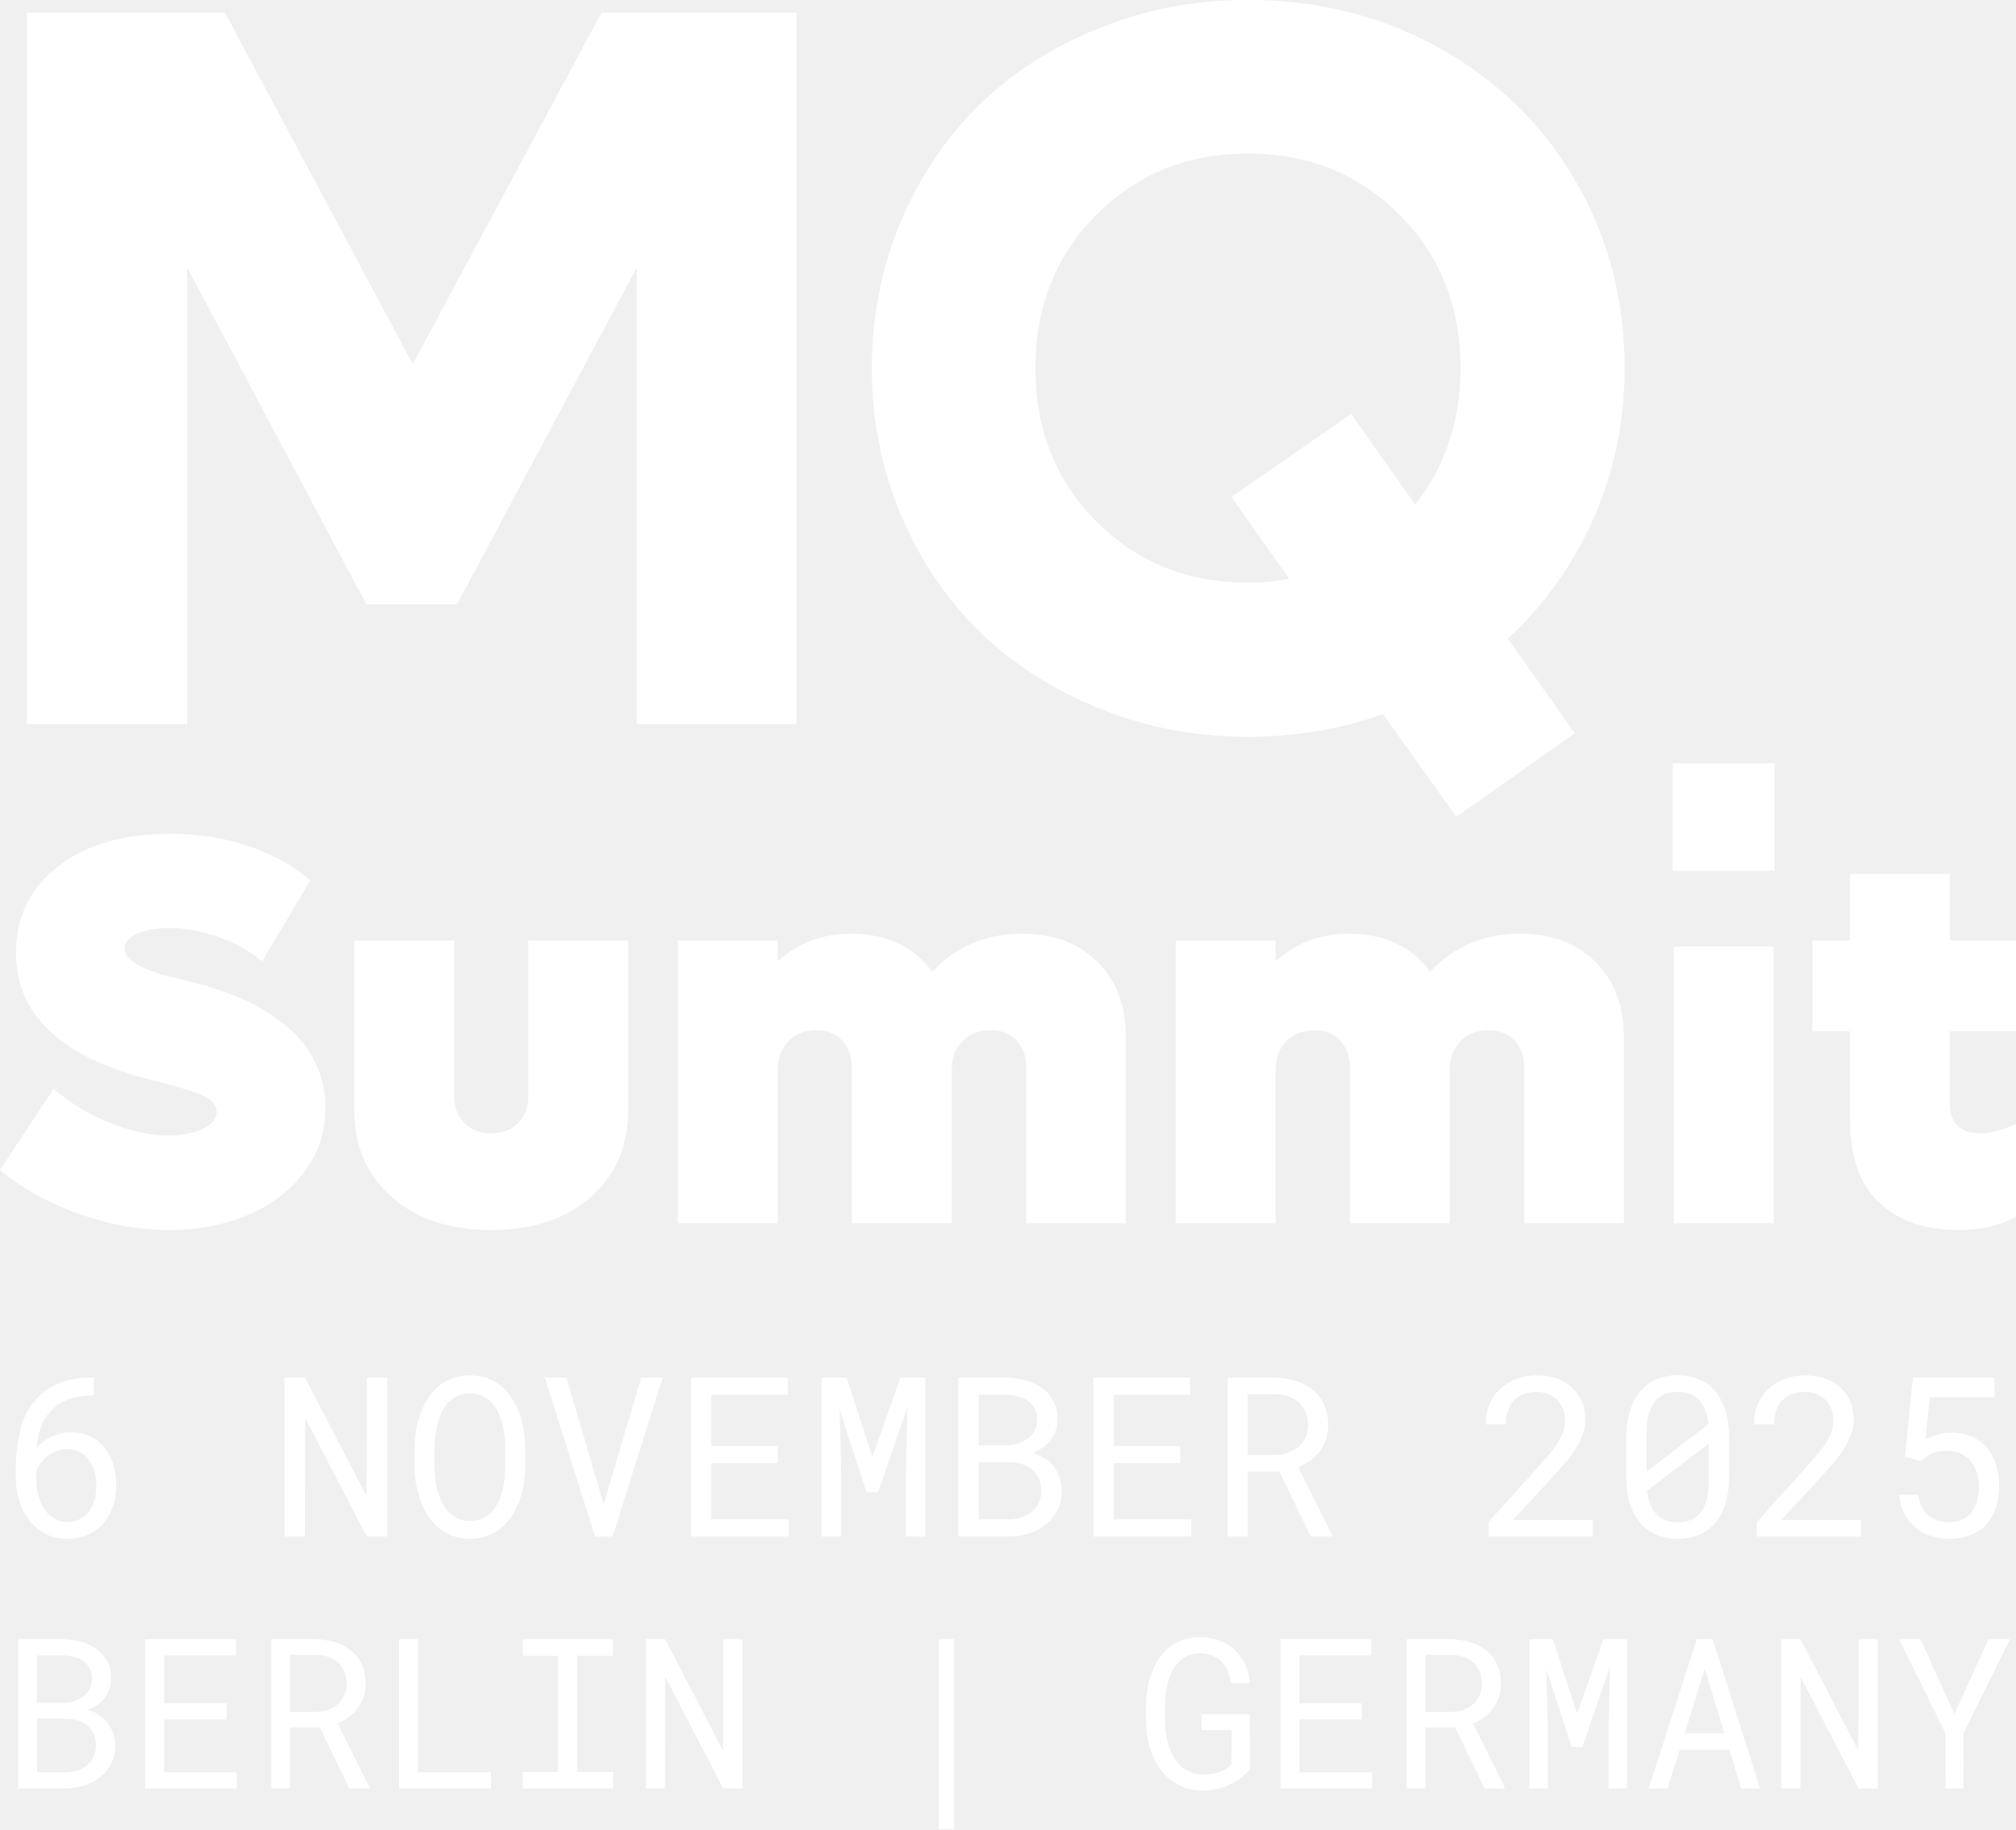
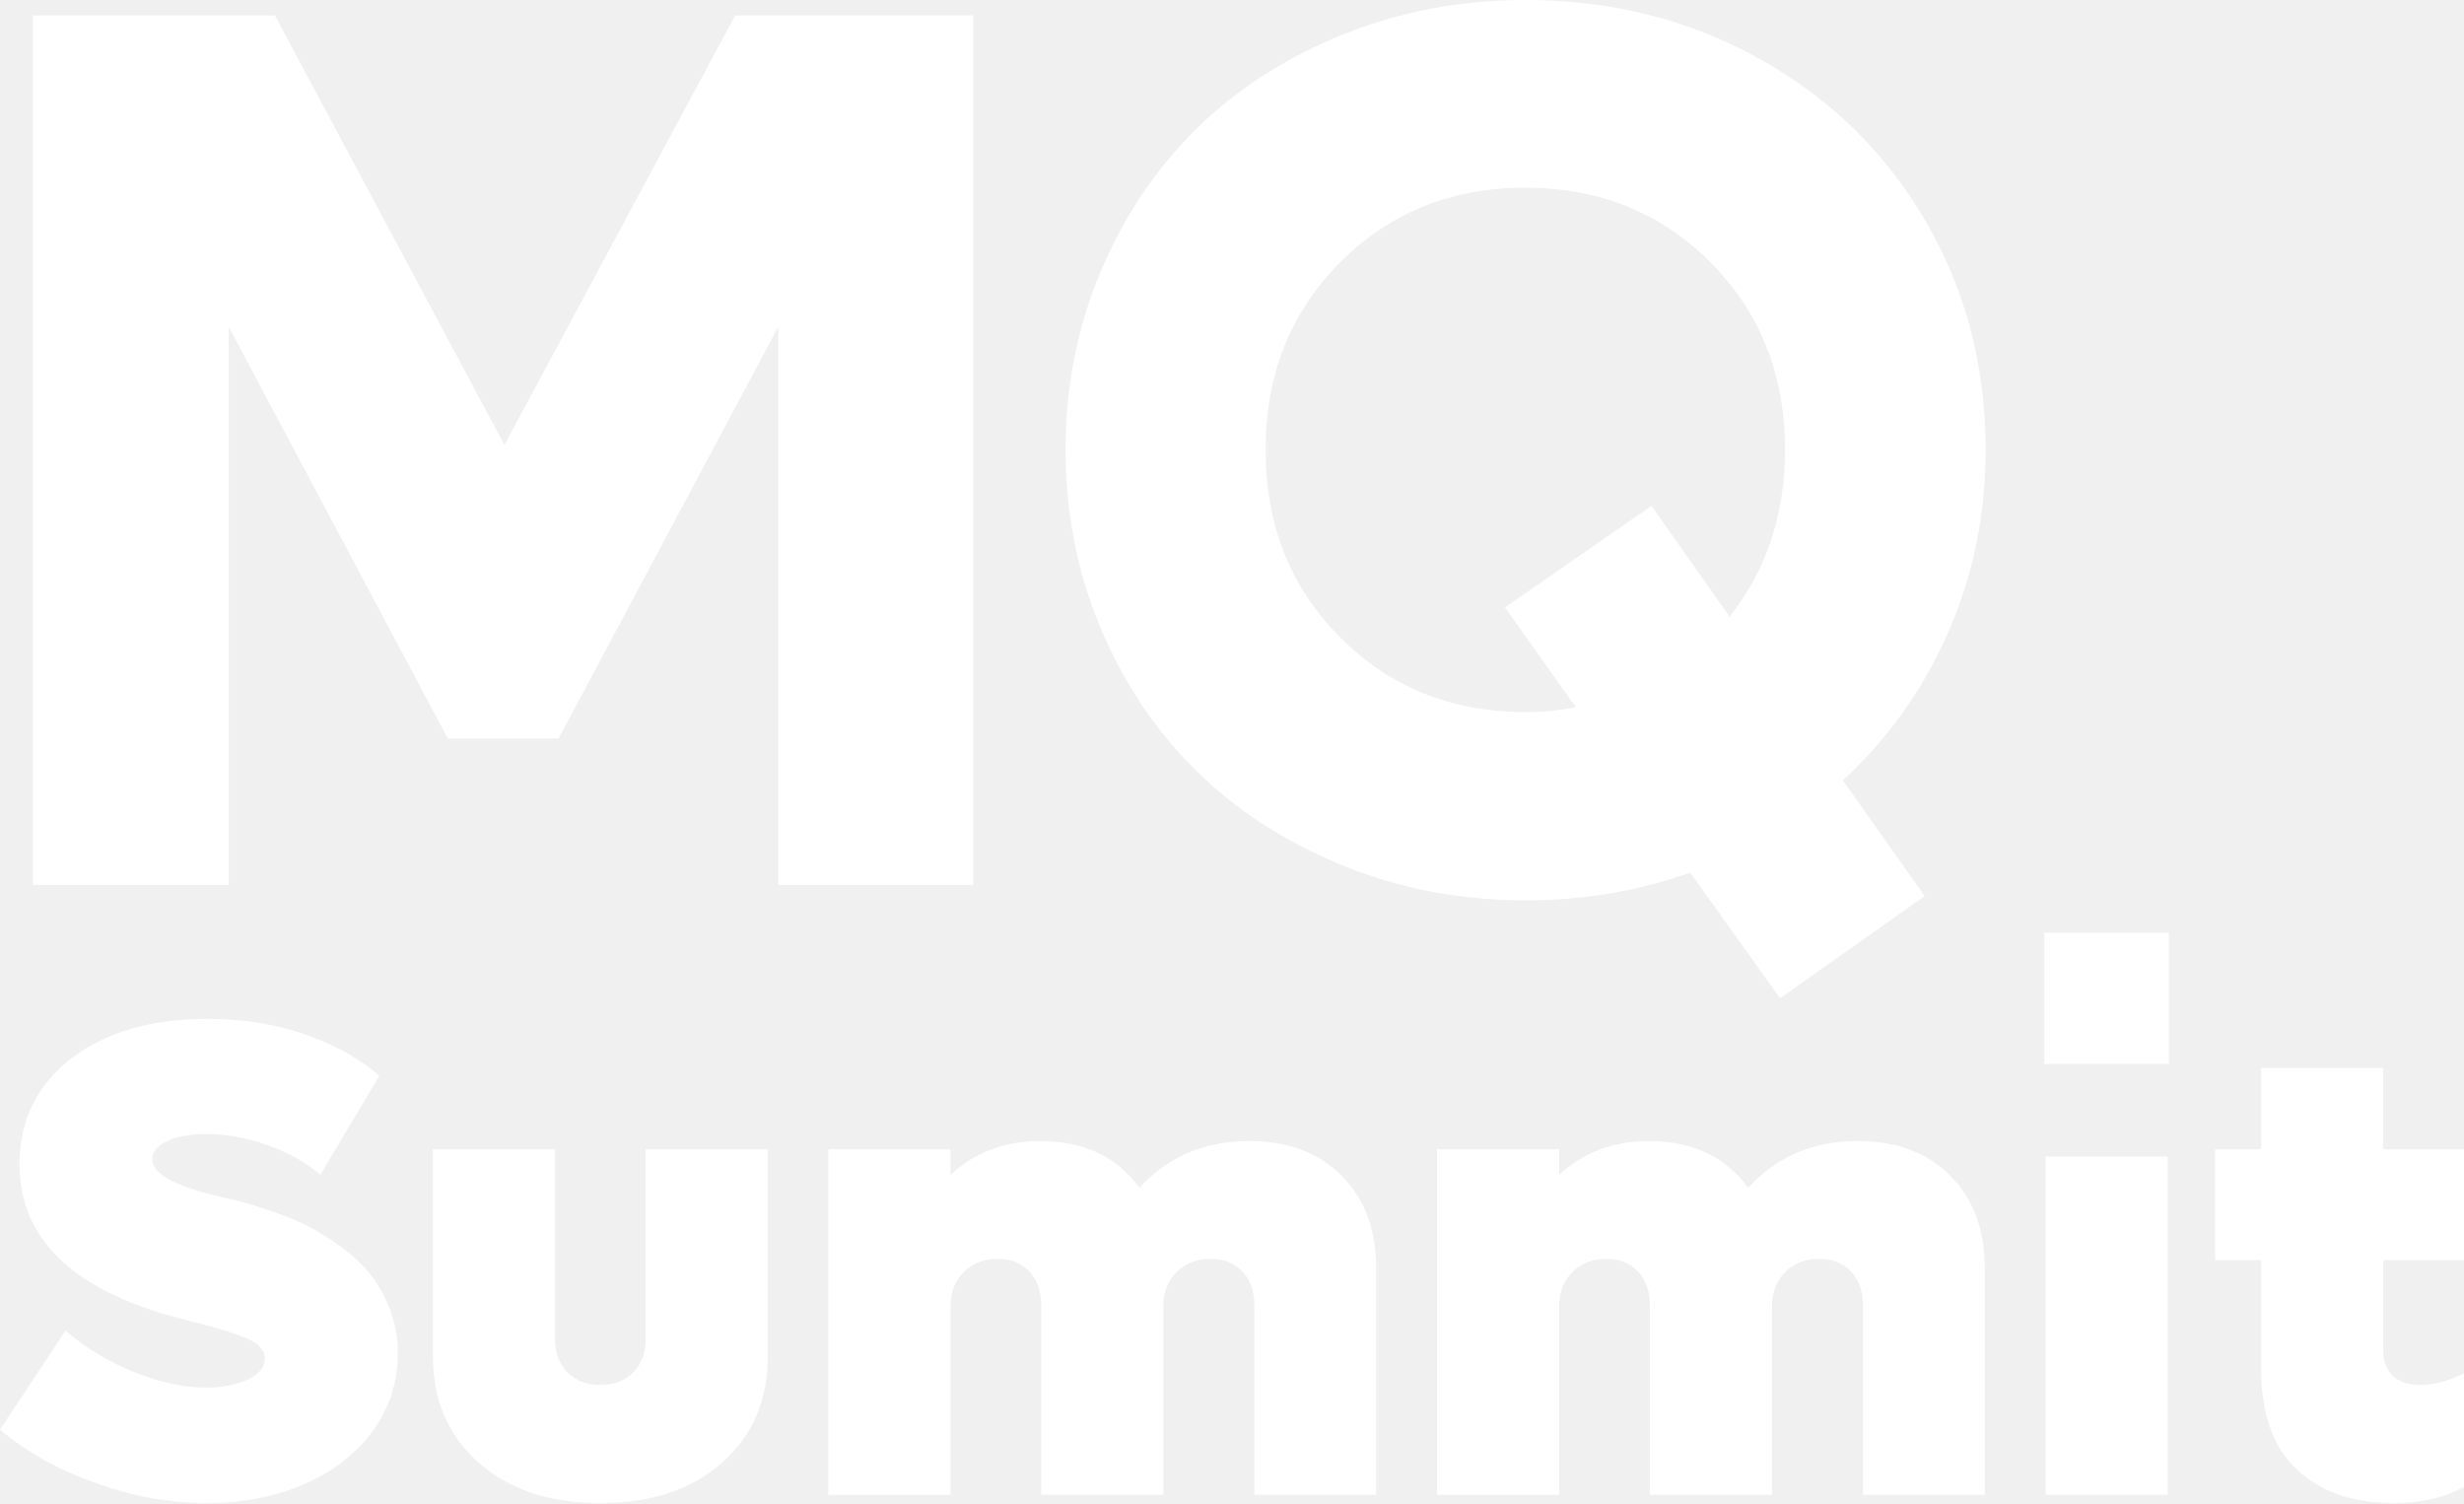
- <svg xmlns="http://www.w3.org/2000/svg" version="1.0" id="Warstwa_1" x="0px" y="0px" viewBox="0 0 547.552 496.743" enable-background="new 0 0 547.552 496.743" xml:space="preserve">
+ <svg xmlns="http://www.w3.org/2000/svg" version="1.0" id="Warstwa_1" x="0px" y="0px" viewBox="0 0 547.552 334.027" enable-background="new 0 0 547.552 334.027" xml:space="preserve">
  <g>
    <g>
      <g>
        <path fill="#FFFFFF" d="M163.378,3.419h52.926v193.242h-43.353V72.619l-48.823,91.492H99.511L50.824,72.619v124.042H7.335V3.419     h53.746l51.012,95.459L163.378,3.419z" />
        <path fill="#FFFFFF" d="M441.247,99.972c0,14.497-2.803,28.082-8.41,40.754c-5.608,12.674-13.382,23.571-23.318,32.686     l18.189,25.712l-32.139,22.701l-19.967-27.899c-11.58,4.103-23.796,6.155-36.652,6.155c-14.315,0-27.81-2.578-40.481-7.727     c-12.674-5.15-23.523-12.148-32.549-20.993c-9.026-8.843-16.138-19.441-21.335-31.797c-5.197-12.354-7.795-25.551-7.795-39.592     c0-14.04,2.598-27.237,7.795-39.592c5.197-12.353,12.308-22.952,21.335-31.797c9.026-8.843,19.875-15.817,32.549-20.925     C311.141,2.554,324.636,0,338.951,0c19.054,0,36.399,4.355,52.037,13.06c15.635,8.708,27.921,20.698,36.857,35.969     C436.779,64.301,441.247,81.282,441.247,99.972z M338.951,158.231c4.192,0,7.932-0.364,11.214-1.094l-15.727-22.156     l32.549-22.566l17.369,24.618c8.205-10.395,12.308-22.748,12.308-37.062c0-16.685-5.517-30.566-16.548-41.643     c-11.033-11.078-24.754-16.616-41.165-16.616c-16.411,0-30.135,5.538-41.165,16.616c-11.033,11.077-16.548,24.958-16.548,41.643     c0,16.684,5.515,30.566,16.548,41.643C308.817,152.692,322.54,158.231,338.951,158.231z" />
      </g>
    </g>
    <g>
      <path fill="#FFFFFF" d="M45.893,334.027c-8.14,0-16.377-1.496-24.711-4.487C12.845,326.55,5.785,322.602,0,317.699l14.562-21.99    c4.461,3.824,9.536,6.889,15.224,9.193c5.688,2.306,11.007,3.457,15.96,3.457c3.628,0,6.717-0.589,9.267-1.765    c2.549-1.176,3.824-2.745,3.824-4.707c0-1.813-1.276-3.284-3.824-4.413c-2.55-1.127-7.086-2.5-13.606-4.118    c-24.712-6.128-37.067-17.675-37.067-34.641c0-9.708,3.812-17.515,11.436-23.424c7.623-5.908,17.761-8.862,30.411-8.862    c7.894,0,15.151,1.165,21.77,3.494c6.619,2.329,12.062,5.382,16.327,9.156l-13.091,21.99c-3.188-2.745-7.086-4.939-11.694-6.582    c-4.609-1.642-9.145-2.463-13.606-2.463c-3.58,0-6.485,0.515-8.715,1.544c-2.231,1.03-3.346,2.379-3.346,4.045    c0,3.285,5.222,6.104,15.665,8.458c1.813,0.393,3.468,0.797,4.964,1.214c1.495,0.418,3.665,1.116,6.509,2.097    c2.843,0.981,5.369,2.035,7.575,3.162c2.206,1.129,4.608,2.636,7.207,4.523c2.598,1.888,4.768,3.91,6.509,6.068    c1.74,2.158,3.199,4.756,4.376,7.796c1.177,3.041,1.765,6.301,1.765,9.782c0,6.472-1.875,12.258-5.626,17.357    c-3.751,5.1-8.851,9.034-15.298,11.804C61.031,332.641,53.836,334.027,45.893,334.027z" />
      <path fill="#FFFFFF" d="M160.441,325.054c-6.791,5.983-15.801,8.973-27.028,8.973c-11.228,0-20.238-2.99-27.028-8.973    c-6.791-5.981-10.186-13.9-10.186-23.755v-45.893h27.139v42.142c0,3.089,0.919,5.565,2.758,7.428    c1.839,1.865,4.277,2.795,7.318,2.795c3.04,0,5.479-0.93,7.318-2.795c1.839-1.862,2.758-4.339,2.758-7.428v-42.142h27.139v45.893    C170.627,311.154,167.232,319.072,160.441,325.054z" />
      <path fill="#FFFFFF" d="M277.637,253.567c8.531,0,15.358,2.563,20.483,7.686c5.123,5.124,7.686,11.951,7.686,20.482v50.453    h-27.065v-42.142c0-3.09-0.883-5.577-2.648-7.465c-1.765-1.887-4.118-2.831-7.06-2.831c-3.089,0-5.615,0.981-7.575,2.942    c-1.962,1.962-2.942,4.511-2.942,7.649v41.848h-27.139v-42.142c0-3.09-0.871-5.577-2.611-7.465    c-1.741-1.887-4.082-2.831-7.024-2.831c-3.089,0-5.615,0.981-7.575,2.942c-1.962,1.962-2.942,4.511-2.942,7.649v41.848h-27.139    v-76.782h27.139v5.663c5.442-5.001,12.061-7.502,19.857-7.502c9.708,0,17.087,3.457,22.138,10.37    C259.545,257.024,267.683,253.567,277.637,253.567z" />
      <path fill="#FFFFFF" d="M412.889,253.567c8.531,0,15.358,2.563,20.483,7.686c5.123,5.124,7.686,11.951,7.686,20.482v50.453    h-27.065v-42.142c0-3.09-0.883-5.577-2.648-7.465c-1.765-1.887-4.118-2.831-7.06-2.831c-3.089,0-5.615,0.981-7.575,2.942    c-1.962,1.962-2.942,4.511-2.942,7.649v41.848h-27.139v-42.142c0-3.09-0.871-5.577-2.611-7.465    c-1.741-1.887-4.082-2.831-7.024-2.831c-3.089,0-5.615,0.981-7.575,2.942c-1.962,1.962-2.942,4.511-2.942,7.649v41.848h-27.139    v-76.782h27.139v5.663c5.442-5.001,12.061-7.502,19.857-7.502c9.708,0,17.087,3.457,22.138,10.37    C394.796,257.024,402.935,253.567,412.889,253.567z" />
      <path fill="#FFFFFF" d="M454.589,332.188v-75.18h27.139v75.18H454.589z" />
      <path fill="#FFFFFF" d="M547.552,280.044h-17.945v20.078c0,2.353,0.699,4.217,2.096,5.589c1.397,1.373,3.468,2.059,6.215,2.059    c2.893,0,6.104-0.857,9.634-2.574v25.3c-4.511,2.354-9.684,3.531-15.518,3.531c-6.718,0-12.332-1.313-16.842-3.935    c-4.511-2.623-7.759-6.092-9.745-10.407c-1.986-4.314-2.979-9.341-2.979-15.077v-24.564h-10.223v-24.638h10.223v-18.092h27.138    v18.092h17.945V280.044z" />
    </g>
    <path fill="#FFFFFF" d="M454.313,236.46v-29.197h27.649v29.197H454.313z" />
-     <g>
-       <g>
-         <path fill="#FFFFFF" d="M25.493,378.989h-0.475c-2.609,0-4.823,0.371-6.641,1.112c-1.819,0.741-3.321,1.734-4.507,2.979     c-1.246,1.305-2.189,2.857-2.832,4.655c-0.643,1.799-1.023,3.647-1.142,5.544c0.514-0.613,1.107-1.181,1.779-1.705     c0.672-0.523,1.403-0.983,2.194-1.378c0.771-0.375,1.606-0.677,2.505-0.904c0.899-0.227,1.843-0.341,2.832-0.341     c2.154,0,4.012,0.411,5.574,1.23c1.561,0.821,2.846,1.903,3.854,3.247c1.009,1.345,1.75,2.867,2.224,4.566     c0.474,1.7,0.711,3.429,0.711,5.188c0,2.016-0.281,3.914-0.845,5.693c-0.563,1.779-1.408,3.331-2.535,4.655     c-1.127,1.344-2.525,2.402-4.195,3.172c-1.671,0.771-3.603,1.156-5.797,1.156c-2.214,0-4.161-0.444-5.841-1.334     c-1.68-0.89-3.094-2.046-4.24-3.469c-1.285-1.561-2.244-3.384-2.876-5.47c-0.633-2.085-0.949-4.175-0.949-6.271v-2.579     c0-3.598,0.425-7.135,1.275-10.615c0.85-3.479,2.51-6.453,4.981-8.924c1.7-1.7,3.766-2.98,6.197-3.84s5.189-1.29,8.272-1.29     h0.475V378.989z M15.62,393.961c-0.87,0.297-1.681,0.712-2.432,1.246s-1.413,1.176-1.986,1.927     c-0.573,0.751-1.028,1.582-1.364,2.49v1.838c0,1.897,0.227,3.583,0.682,5.055c0.454,1.473,1.067,2.713,1.838,3.721     c0.771,1.008,1.66,1.774,2.668,2.298c1.008,0.524,2.065,0.786,3.172,0.786c1.285,0,2.421-0.247,3.41-0.741     c0.988-0.494,1.828-1.176,2.52-2.046c0.671-0.87,1.181-1.913,1.527-3.128c0.346-1.216,0.519-2.535,0.519-3.958     c0-1.265-0.159-2.495-0.475-3.691c-0.316-1.196-0.8-2.258-1.453-3.188c-0.652-0.929-1.473-1.67-2.461-2.224     c-0.989-0.553-2.145-0.83-3.469-0.83C17.389,393.517,16.489,393.665,15.62,393.961z" />
-         <path fill="#FFFFFF" d="M99.617,417.266l-16.752-32.259l-0.089,32.259h-5.545v-43.169h5.574l16.752,32.199l0.089-32.199h5.544     v43.169H99.617z" />
-         <path fill="#FFFFFF" d="M142.268,402.842c-0.247,1.571-0.628,3.088-1.142,4.551s-1.171,2.827-1.972,4.091     c-0.8,1.265-1.754,2.372-2.861,3.321c-1.107,0.949-2.377,1.695-3.81,2.239c-1.434,0.543-3.039,0.815-4.818,0.815     c-1.778,0-3.385-0.271-4.817-0.815c-1.434-0.543-2.704-1.29-3.811-2.239s-2.065-2.061-2.876-3.335s-1.473-2.644-1.986-4.106     c-0.534-1.463-0.929-2.975-1.186-4.537c-0.257-1.561-0.396-3.113-0.415-4.655v-4.922c0.02-1.542,0.153-3.098,0.4-4.67     c0.247-1.571,0.637-3.088,1.171-4.551c0.514-1.462,1.171-2.831,1.972-4.106c0.8-1.275,1.754-2.396,2.861-3.365     c1.107-0.949,2.376-1.694,3.81-2.238c1.433-0.543,3.039-0.815,4.818-0.815s3.39,0.272,4.833,0.815     c1.443,0.544,2.717,1.29,3.825,2.238c1.106,0.949,2.061,2.061,2.861,3.336c0.8,1.275,1.468,2.644,2.001,4.106     c0.514,1.463,0.895,2.985,1.142,4.566c0.247,1.582,0.38,3.143,0.4,4.685v4.922C142.648,399.713,142.515,401.27,142.268,402.842z      M137.035,389.974c-0.119-1.116-0.316-2.228-0.593-3.335c-0.296-1.087-0.682-2.13-1.156-3.128s-1.067-1.883-1.779-2.654     c-0.711-0.751-1.552-1.349-2.52-1.793c-0.969-0.445-2.096-0.667-3.38-0.667c-1.265,0-2.382,0.228-3.35,0.682     c-0.969,0.455-1.809,1.058-2.521,1.809c-0.711,0.771-1.305,1.656-1.779,2.654s-0.85,2.041-1.126,3.128     c-0.297,1.107-0.51,2.219-0.638,3.335c-0.129,1.117-0.203,2.179-0.223,3.188v4.981c0.02,1.008,0.094,2.075,0.223,3.202     c0.128,1.126,0.341,2.234,0.638,3.321c0.296,1.107,0.682,2.165,1.156,3.172c0.474,1.008,1.067,1.888,1.779,2.639     c0.711,0.771,1.551,1.384,2.52,1.838c0.969,0.455,2.095,0.682,3.38,0.682s2.417-0.227,3.396-0.682     c0.978-0.455,1.823-1.067,2.535-1.838c0.692-0.751,1.27-1.625,1.735-2.624c0.464-0.998,0.845-2.05,1.141-3.157     c0.277-1.087,0.469-2.194,0.578-3.321c0.108-1.127,0.173-2.204,0.193-3.232v-4.981     C137.222,392.163,137.153,391.091,137.035,389.974z" />
-         <path fill="#FFFFFF" d="M147.976,374.097h5.87l9.488,32.229l0.622,2.105l0.652-2.165l9.547-32.169h5.841l-13.609,43.169h-4.773     L147.976,374.097z" />
-         <path fill="#FFFFFF" d="M193.19,397.312v15.299h21.021v4.655h-26.506v-43.169h26.24v4.685H193.19v13.876h18.027v4.655H193.19z" />
-         <path fill="#FFFFFF" d="M236.953,395.681l7.591-21.584h6.819v43.169h-5.337v-17.227l0.444-18.027l-7.976,23.246h-3.143     l-7.324-22.623l0.445,17.404v17.227h-5.337v-43.169h6.79L236.953,395.681z" />
-         <path fill="#FFFFFF" d="M260.287,374.097h12.839c1.778,0.02,3.518,0.252,5.218,0.697c1.7,0.444,3.212,1.131,4.536,2.061     s2.382,2.115,3.173,3.558c0.79,1.443,1.176,3.173,1.156,5.189c-0.02,1.126-0.202,2.155-0.548,3.083     c-0.347,0.929-0.816,1.759-1.409,2.491c-0.612,0.751-1.289,1.384-2.03,1.897c-0.742,0.514-1.637,0.998-2.684,1.453v0.089     c1.087,0.257,2.135,0.722,3.143,1.394c1.008,0.672,1.839,1.414,2.49,2.224c0.692,0.89,1.23,1.888,1.616,2.995     c0.386,1.107,0.578,2.303,0.578,3.588c0.02,2.016-0.366,3.795-1.156,5.337c-0.79,1.542-1.849,2.827-3.173,3.854     c-1.324,1.048-2.851,1.848-4.58,2.401c-1.73,0.554-3.514,0.84-5.352,0.86h-13.817V374.097z M273.452,392.509     c1.027-0.02,2.035-0.183,3.023-0.489c0.988-0.306,1.868-0.756,2.64-1.349c0.771-0.573,1.394-1.285,1.868-2.135     c0.474-0.85,0.711-1.838,0.711-2.965c0-1.206-0.232-2.233-0.697-3.083c-0.464-0.85-1.082-1.552-1.853-2.105     c-0.791-0.534-1.695-0.929-2.713-1.186c-1.019-0.257-2.061-0.396-3.128-0.415h-7.501v13.728H273.452z M265.802,412.611h8.45     c1.146-0.02,2.233-0.212,3.261-0.578c1.027-0.366,1.937-0.875,2.728-1.527s1.418-1.453,1.883-2.401s0.697-2.026,0.697-3.232     c0.02-1.225-0.184-2.312-0.608-3.261s-1.013-1.759-1.764-2.432c-0.751-0.652-1.631-1.156-2.639-1.512     c-1.009-0.356-2.096-0.553-3.262-0.593h-8.747V412.611z" />
-         <path fill="#FFFFFF" d="M302.509,397.312v15.299h21.021v4.655h-26.507v-43.169h26.239v4.685h-20.754v13.876h18.026v4.655H302.509     z" />
-         <path fill="#FFFFFF" d="M338.888,399.654v17.612h-5.455v-43.169h12.66c2.017,0.04,3.914,0.326,5.693,0.86     c1.778,0.533,3.34,1.334,4.685,2.401c1.323,1.067,2.366,2.407,3.128,4.018c0.761,1.611,1.142,3.504,1.142,5.678     c0,1.404-0.203,2.688-0.608,3.854c-0.405,1.167-0.963,2.224-1.675,3.172s-1.562,1.789-2.55,2.521s-2.076,1.354-3.262,1.868     l9.162,18.442l-0.03,0.356h-5.781l-8.479-17.612H338.888z M346.241,395.147c1.226-0.02,2.382-0.212,3.469-0.578     c1.087-0.365,2.046-0.894,2.876-1.586c0.811-0.692,1.453-1.537,1.928-2.535c0.474-0.998,0.712-2.15,0.712-3.454     c0-1.383-0.229-2.594-0.683-3.632c-0.455-1.038-1.087-1.912-1.897-2.624c-0.811-0.691-1.774-1.215-2.891-1.571     c-1.117-0.356-2.338-0.543-3.662-0.563h-7.205v16.544H346.241z" />
-         <path fill="#FFFFFF" d="M404.295,417.266v-3.943l14.143-15.714c1.265-1.403,2.323-2.648,3.173-3.736     c0.85-1.087,1.531-2.095,2.046-3.024c0.514-0.909,0.879-1.774,1.097-2.595c0.218-0.82,0.326-1.665,0.326-2.535     c0-1.067-0.173-2.07-0.519-3.01c-0.347-0.938-0.845-1.754-1.497-2.446c-0.673-0.692-1.479-1.24-2.417-1.646     s-2.001-0.608-3.188-0.608c-1.442,0-2.693,0.208-3.75,0.623c-1.058,0.415-1.933,0.999-2.624,1.75     c-0.712,0.771-1.241,1.7-1.586,2.787c-0.347,1.087-0.52,2.303-0.52,3.646h-5.515c0-1.818,0.315-3.533,0.948-5.144     c0.633-1.611,1.552-3.019,2.758-4.225c1.186-1.206,2.644-2.165,4.373-2.876s3.701-1.067,5.915-1.067     c2.036,0,3.87,0.302,5.5,0.904c1.631,0.603,3.01,1.438,4.137,2.505c1.126,1.067,1.991,2.333,2.594,3.795s0.904,3.054,0.904,4.773     c0,1.285-0.218,2.555-0.651,3.81c-0.436,1.255-1.019,2.496-1.75,3.721c-0.752,1.226-1.615,2.437-2.594,3.632     c-0.979,1.196-2.012,2.387-3.099,3.573l-11.593,12.571h21.674v4.477H404.295z" />
-         <path fill="#FFFFFF" d="M468.693,408.06c-0.633,2.125-1.542,3.909-2.728,5.352c-1.186,1.463-2.639,2.57-4.358,3.321     s-3.687,1.126-5.9,1.126c-2.194,0-4.161-0.371-5.9-1.112s-3.212-1.853-4.417-3.335c-1.206-1.442-2.125-3.227-2.758-5.352     c-0.633-2.125-0.949-4.561-0.949-7.309v-10.11c0-2.748,0.316-5.184,0.949-7.309s1.552-3.918,2.758-5.382     c1.186-1.462,2.643-2.574,4.373-3.335c1.729-0.761,3.691-1.142,5.885-1.142c2.214,0,4.186,0.381,5.916,1.142     c1.729,0.761,3.196,1.873,4.402,3.335c1.186,1.463,2.095,3.257,2.728,5.382s0.949,4.561,0.949,7.309v10.11     C469.643,403.499,469.326,405.935,468.693,408.06z M464.009,386.757c-0.158-1.423-0.439-2.683-0.845-3.78     s-0.954-2.011-1.646-2.743c-0.672-0.751-1.497-1.314-2.476-1.69s-2.11-0.563-3.396-0.563c-1.305,0-2.456,0.203-3.454,0.608     c-0.998,0.405-1.843,0.993-2.534,1.764c-0.831,0.969-1.449,2.219-1.854,3.75c-0.405,1.532-0.607,3.306-0.607,5.322v7.234     c0,0.494,0,0.989,0,1.482c0,0.495,0,0.999,0,1.512L464.009,386.757z M464.128,395.8c0-0.296,0-0.864,0-1.705     c0-0.84,0-1.537,0-2.09l-16.782,12.838c0.179,1.443,0.494,2.713,0.949,3.81c0.454,1.097,1.048,2.001,1.778,2.713     c0.672,0.672,1.482,1.182,2.432,1.527c0.949,0.346,2.017,0.519,3.202,0.519c1.245,0,2.353-0.188,3.321-0.563     c0.968-0.375,1.788-0.919,2.461-1.63c0.908-0.968,1.576-2.233,2.001-3.795c0.425-1.561,0.638-3.399,0.638-5.515V395.8z" />
-         <path fill="#FFFFFF" d="M477.173,417.266v-3.943l14.144-15.714c1.265-1.403,2.322-2.648,3.173-3.736     c0.85-1.087,1.531-2.095,2.045-3.024c0.514-0.909,0.88-1.774,1.098-2.595c0.217-0.82,0.326-1.665,0.326-2.535     c0-1.067-0.174-2.07-0.52-3.01c-0.346-0.938-0.845-1.754-1.497-2.446c-0.672-0.692-1.478-1.24-2.416-1.646     c-0.939-0.405-2.002-0.608-3.188-0.608c-1.443,0-2.693,0.208-3.751,0.623s-1.932,0.999-2.624,1.75     c-0.712,0.771-1.24,1.7-1.586,2.787c-0.347,1.087-0.519,2.303-0.519,3.646h-5.516c0-1.818,0.316-3.533,0.949-5.144     c0.633-1.611,1.552-3.019,2.758-4.225c1.186-1.206,2.643-2.165,4.373-2.876c1.729-0.711,3.701-1.067,5.915-1.067     c2.035,0,3.869,0.302,5.5,0.904c1.631,0.603,3.009,1.438,4.136,2.505s1.991,2.333,2.595,3.795     c0.603,1.463,0.904,3.054,0.904,4.773c0,1.285-0.218,2.555-0.652,3.81s-1.019,2.496-1.749,3.721     c-0.752,1.226-1.616,2.437-2.595,3.632c-0.979,1.196-2.012,2.387-3.099,3.573l-11.593,12.571h21.674v4.477H477.173z" />
-         <path fill="#FFFFFF" d="M519.542,374.097h22.148v5.337h-17.522l-1.216,11.504c0.85-0.494,1.868-0.929,3.054-1.305     c1.187-0.375,2.56-0.563,4.122-0.563c1.996,0,3.784,0.346,5.366,1.038c1.581,0.692,2.925,1.66,4.032,2.905     c1.106,1.265,1.957,2.787,2.55,4.566c0.593,1.779,0.89,3.756,0.89,5.93c0,2.056-0.277,3.963-0.83,5.722     c-0.554,1.76-1.384,3.272-2.491,4.537c-1.126,1.285-2.54,2.288-4.239,3.009c-1.7,0.721-3.697,1.082-5.989,1.082     c-1.76,0-3.42-0.247-4.981-0.741c-1.562-0.494-2.945-1.235-4.15-2.224c-1.227-0.988-2.229-2.233-3.01-3.736     c-0.781-1.502-1.271-3.251-1.468-5.248h5.218c0.336,2.451,1.24,4.31,2.713,5.574c1.473,1.265,3.365,1.897,5.679,1.897     c1.305,0,2.461-0.232,3.469-0.697c1.008-0.464,1.857-1.131,2.55-2.001c0.672-0.85,1.181-1.878,1.527-3.083     c0.346-1.206,0.519-2.55,0.519-4.033c0-1.344-0.192-2.599-0.578-3.765c-0.386-1.166-0.944-2.184-1.675-3.054     c-0.732-0.85-1.631-1.521-2.698-2.016c-1.067-0.494-2.294-0.741-3.677-0.741c-0.909,0-1.695,0.064-2.357,0.193     c-0.662,0.129-1.26,0.311-1.794,0.548c-0.533,0.237-1.032,0.524-1.497,0.86c-0.465,0.336-0.944,0.722-1.438,1.156l-4.389-1.126     L519.542,374.097z" />
-         <path fill="#FFFFFF" d="M4.9,445.142h12.051c1.67,0.019,3.302,0.236,4.898,0.654c1.595,0.417,3.015,1.062,4.258,1.934     c1.243,0.873,2.235,1.986,2.978,3.34c0.742,1.354,1.104,2.978,1.085,4.871c-0.019,1.058-0.19,2.022-0.515,2.895     c-0.325,0.873-0.766,1.652-1.322,2.338c-0.575,0.706-1.211,1.299-1.906,1.781c-0.696,0.483-1.536,0.937-2.519,1.364v0.083     c1.02,0.241,2.004,0.678,2.95,1.308c0.946,0.631,1.726,1.327,2.338,2.087c0.649,0.835,1.155,1.772,1.517,2.811     c0.361,1.04,0.542,2.162,0.542,3.368c0.018,1.893-0.343,3.562-1.085,5.01s-1.735,2.654-2.978,3.618     c-1.244,0.984-2.677,1.735-4.3,2.254c-1.624,0.52-3.298,0.789-5.023,0.807H4.9V445.142z M17.258,462.426     c0.965-0.018,1.911-0.171,2.839-0.459c0.928-0.287,1.753-0.709,2.477-1.266c0.724-0.538,1.308-1.206,1.753-2.004     c0.445-0.797,0.668-1.726,0.668-2.783c0-1.131-0.218-2.097-0.654-2.895c-0.436-0.797-1.016-1.457-1.739-1.976     c-0.742-0.501-1.591-0.872-2.547-1.113c-0.956-0.241-1.934-0.371-2.936-0.39h-7.042v12.886H17.258z M10.077,481.296h7.932     c1.076-0.018,2.096-0.199,3.062-0.542c0.964-0.343,1.818-0.821,2.561-1.434c0.742-0.612,1.331-1.364,1.767-2.254     s0.654-1.902,0.654-3.034c0.019-1.15-0.172-2.171-0.57-3.062c-0.399-0.891-0.951-1.651-1.656-2.282     c-0.705-0.612-1.531-1.085-2.477-1.419s-1.967-0.519-3.062-0.557h-8.21V481.296z" />
-         <path fill="#FFFFFF" d="M44.59,466.935v14.361h19.733v4.37H39.441v-40.523h24.631v4.397H44.59v13.025h16.922v4.37H44.59z" />
-         <path fill="#FFFFFF" d="M78.797,469.134v16.532h-5.121v-40.523h11.885c1.893,0.038,3.674,0.306,5.344,0.807     s3.135,1.252,4.397,2.254c1.243,1.002,2.222,2.259,2.936,3.771s1.072,3.289,1.072,5.33c0,1.318-0.19,2.523-0.571,3.618     c-0.38,1.095-0.905,2.087-1.573,2.978s-1.466,1.68-2.394,2.366c-0.928,0.687-1.948,1.271-3.062,1.753l8.601,17.312l-0.028,0.334     h-5.427l-7.96-16.532H78.797z M85.699,464.903c1.15-0.018,2.236-0.199,3.257-0.543c1.02-0.343,1.92-0.839,2.699-1.489     c0.761-0.649,1.364-1.442,1.81-2.379s0.668-2.018,0.668-3.243c0-1.298-0.214-2.435-0.641-3.41     c-0.427-0.974-1.021-1.795-1.781-2.463c-0.761-0.649-1.665-1.141-2.713-1.475s-2.194-0.51-3.437-0.529h-6.764v15.53H85.699z" />
-         <path fill="#FFFFFF" d="M133.377,481.296v4.37h-24.965v-40.523h5.149v36.154H133.377z" />
-         <path fill="#FFFFFF" d="M166.499,445.142v4.481h-9.713v31.589h9.713v4.453h-24.492v-4.453h9.491v-31.589h-9.491v-4.481H166.499z" />
-         <path fill="#FFFFFF" d="M196.419,485.666l-15.725-30.281l-0.084,30.281h-5.204v-40.523h5.232l15.725,30.226l0.084-30.226h5.204     v40.523H196.419z" />
-         <path fill="#FFFFFF" d="M254.98,496.743v-51.601h4.147v51.601H254.98z" />
-         <path fill="#FFFFFF" d="M337.533,482.368c-0.706,0.603-1.438,1.127-2.199,1.572c-1.299,0.779-2.699,1.359-4.202,1.739     c-1.503,0.38-3.08,0.561-4.731,0.543c-1.67-0.019-3.206-0.274-4.606-0.766c-1.401-0.491-2.658-1.173-3.771-2.045     c-1.113-0.853-2.087-1.865-2.922-3.034s-1.531-2.439-2.088-3.813c-0.575-1.354-1.007-2.778-1.294-4.272     c-0.288-1.494-0.44-3.001-0.459-4.523v-4.704c0.019-1.503,0.153-3.001,0.403-4.495c0.25-1.493,0.635-2.926,1.155-4.3     c0.519-1.373,1.169-2.648,1.948-3.827c0.779-1.178,1.716-2.203,2.811-3.075c1.076-0.853,2.301-1.531,3.674-2.032     s2.913-0.751,4.62-0.751c1.893,0,3.637,0.292,5.232,0.877c1.596,0.584,2.987,1.415,4.175,2.491     c1.188,1.095,2.144,2.408,2.867,3.938c0.724,1.531,1.169,3.243,1.336,5.135h-5.094c-0.204-1.169-0.52-2.25-0.946-3.243     c-0.427-0.992-0.983-1.841-1.67-2.546c-0.705-0.705-1.54-1.257-2.505-1.656s-2.087-0.599-3.367-0.599     c-1.225,0-2.311,0.209-3.257,0.626c-0.946,0.418-1.772,0.979-2.477,1.684c-0.706,0.706-1.29,1.526-1.754,2.463     s-0.845,1.925-1.141,2.964c-0.298,1.04-0.511,2.097-0.641,3.173c-0.13,1.076-0.194,2.115-0.194,3.117v4.759     c0.018,1.021,0.106,2.074,0.264,3.159c0.158,1.086,0.404,2.148,0.738,3.187c0.334,1.04,0.76,2.022,1.28,2.95     c0.519,0.928,1.149,1.744,1.893,2.449c0.724,0.706,1.567,1.266,2.532,1.684c0.965,0.417,2.06,0.636,3.284,0.654     c0.705,0.019,1.442-0.009,2.213-0.083c0.77-0.074,1.517-0.223,2.24-0.445s1.401-0.524,2.032-0.904s1.159-0.877,1.586-1.489     l0.056-9.101h-8.238v-4.342h13.137l0.084,14.862C338.905,481.092,338.237,481.765,337.533,482.368z" />
-         <path fill="#FFFFFF" d="M352.953,466.935v14.361h19.733v4.37h-24.882v-40.523h24.631v4.397h-19.482v13.025h16.922v4.37H352.953z" />
-         <path fill="#FFFFFF" d="M387.16,469.134v16.532h-5.121v-40.523h11.884c1.893,0.038,3.674,0.306,5.344,0.807     s3.136,1.252,4.398,2.254c1.242,1.002,2.221,2.259,2.936,3.771s1.072,3.289,1.072,5.33c0,1.318-0.191,2.523-0.571,3.618     c-0.38,1.095-0.904,2.087-1.572,2.978s-1.466,1.68-2.394,2.366c-0.928,0.687-1.948,1.271-3.062,1.753l8.601,17.312l-0.028,0.334     h-5.427l-7.961-16.532H387.16z M394.062,464.903c1.15-0.018,2.235-0.199,3.257-0.543c1.02-0.343,1.92-0.839,2.699-1.489     c0.761-0.649,1.363-1.442,1.809-2.379s0.668-2.018,0.668-3.243c0-1.298-0.213-2.435-0.64-3.41     c-0.427-0.974-1.021-1.795-1.781-2.463c-0.761-0.649-1.665-1.141-2.714-1.475s-2.194-0.51-3.438-0.529h-6.763v15.53H394.062z" />
-         <path fill="#FFFFFF" d="M428.353,465.404l7.125-20.262h6.402v40.523h-5.01v-16.17l0.417-16.922l-7.487,21.82h-2.949     l-6.875-21.236l0.418,16.337v16.17h-5.01v-40.523h6.373L428.353,465.404z" />
-         <path fill="#FFFFFF" d="M456.187,475.173l-3.257,10.493h-5.148l13.081-40.523h4.313l12.858,40.523h-5.121l-3.2-10.493H456.187z      M468.349,470.692l-5.344-17.59l-5.427,17.59H468.349z" />
-         <path fill="#FFFFFF" d="M504.782,485.666l-15.725-30.281l-0.084,30.281h-5.205v-40.523h5.232l15.726,30.226l0.083-30.226h5.205     v40.523H504.782z" />
-         <path fill="#FFFFFF" d="M540.075,445.142h5.844l-12.607,25.411l-0.084,15.113h-4.787l-0.083-15.113l-12.608-25.411h5.873     l9.213,20.345L540.075,445.142z" />
-       </g>
-     </g>
  </g>
</svg>
